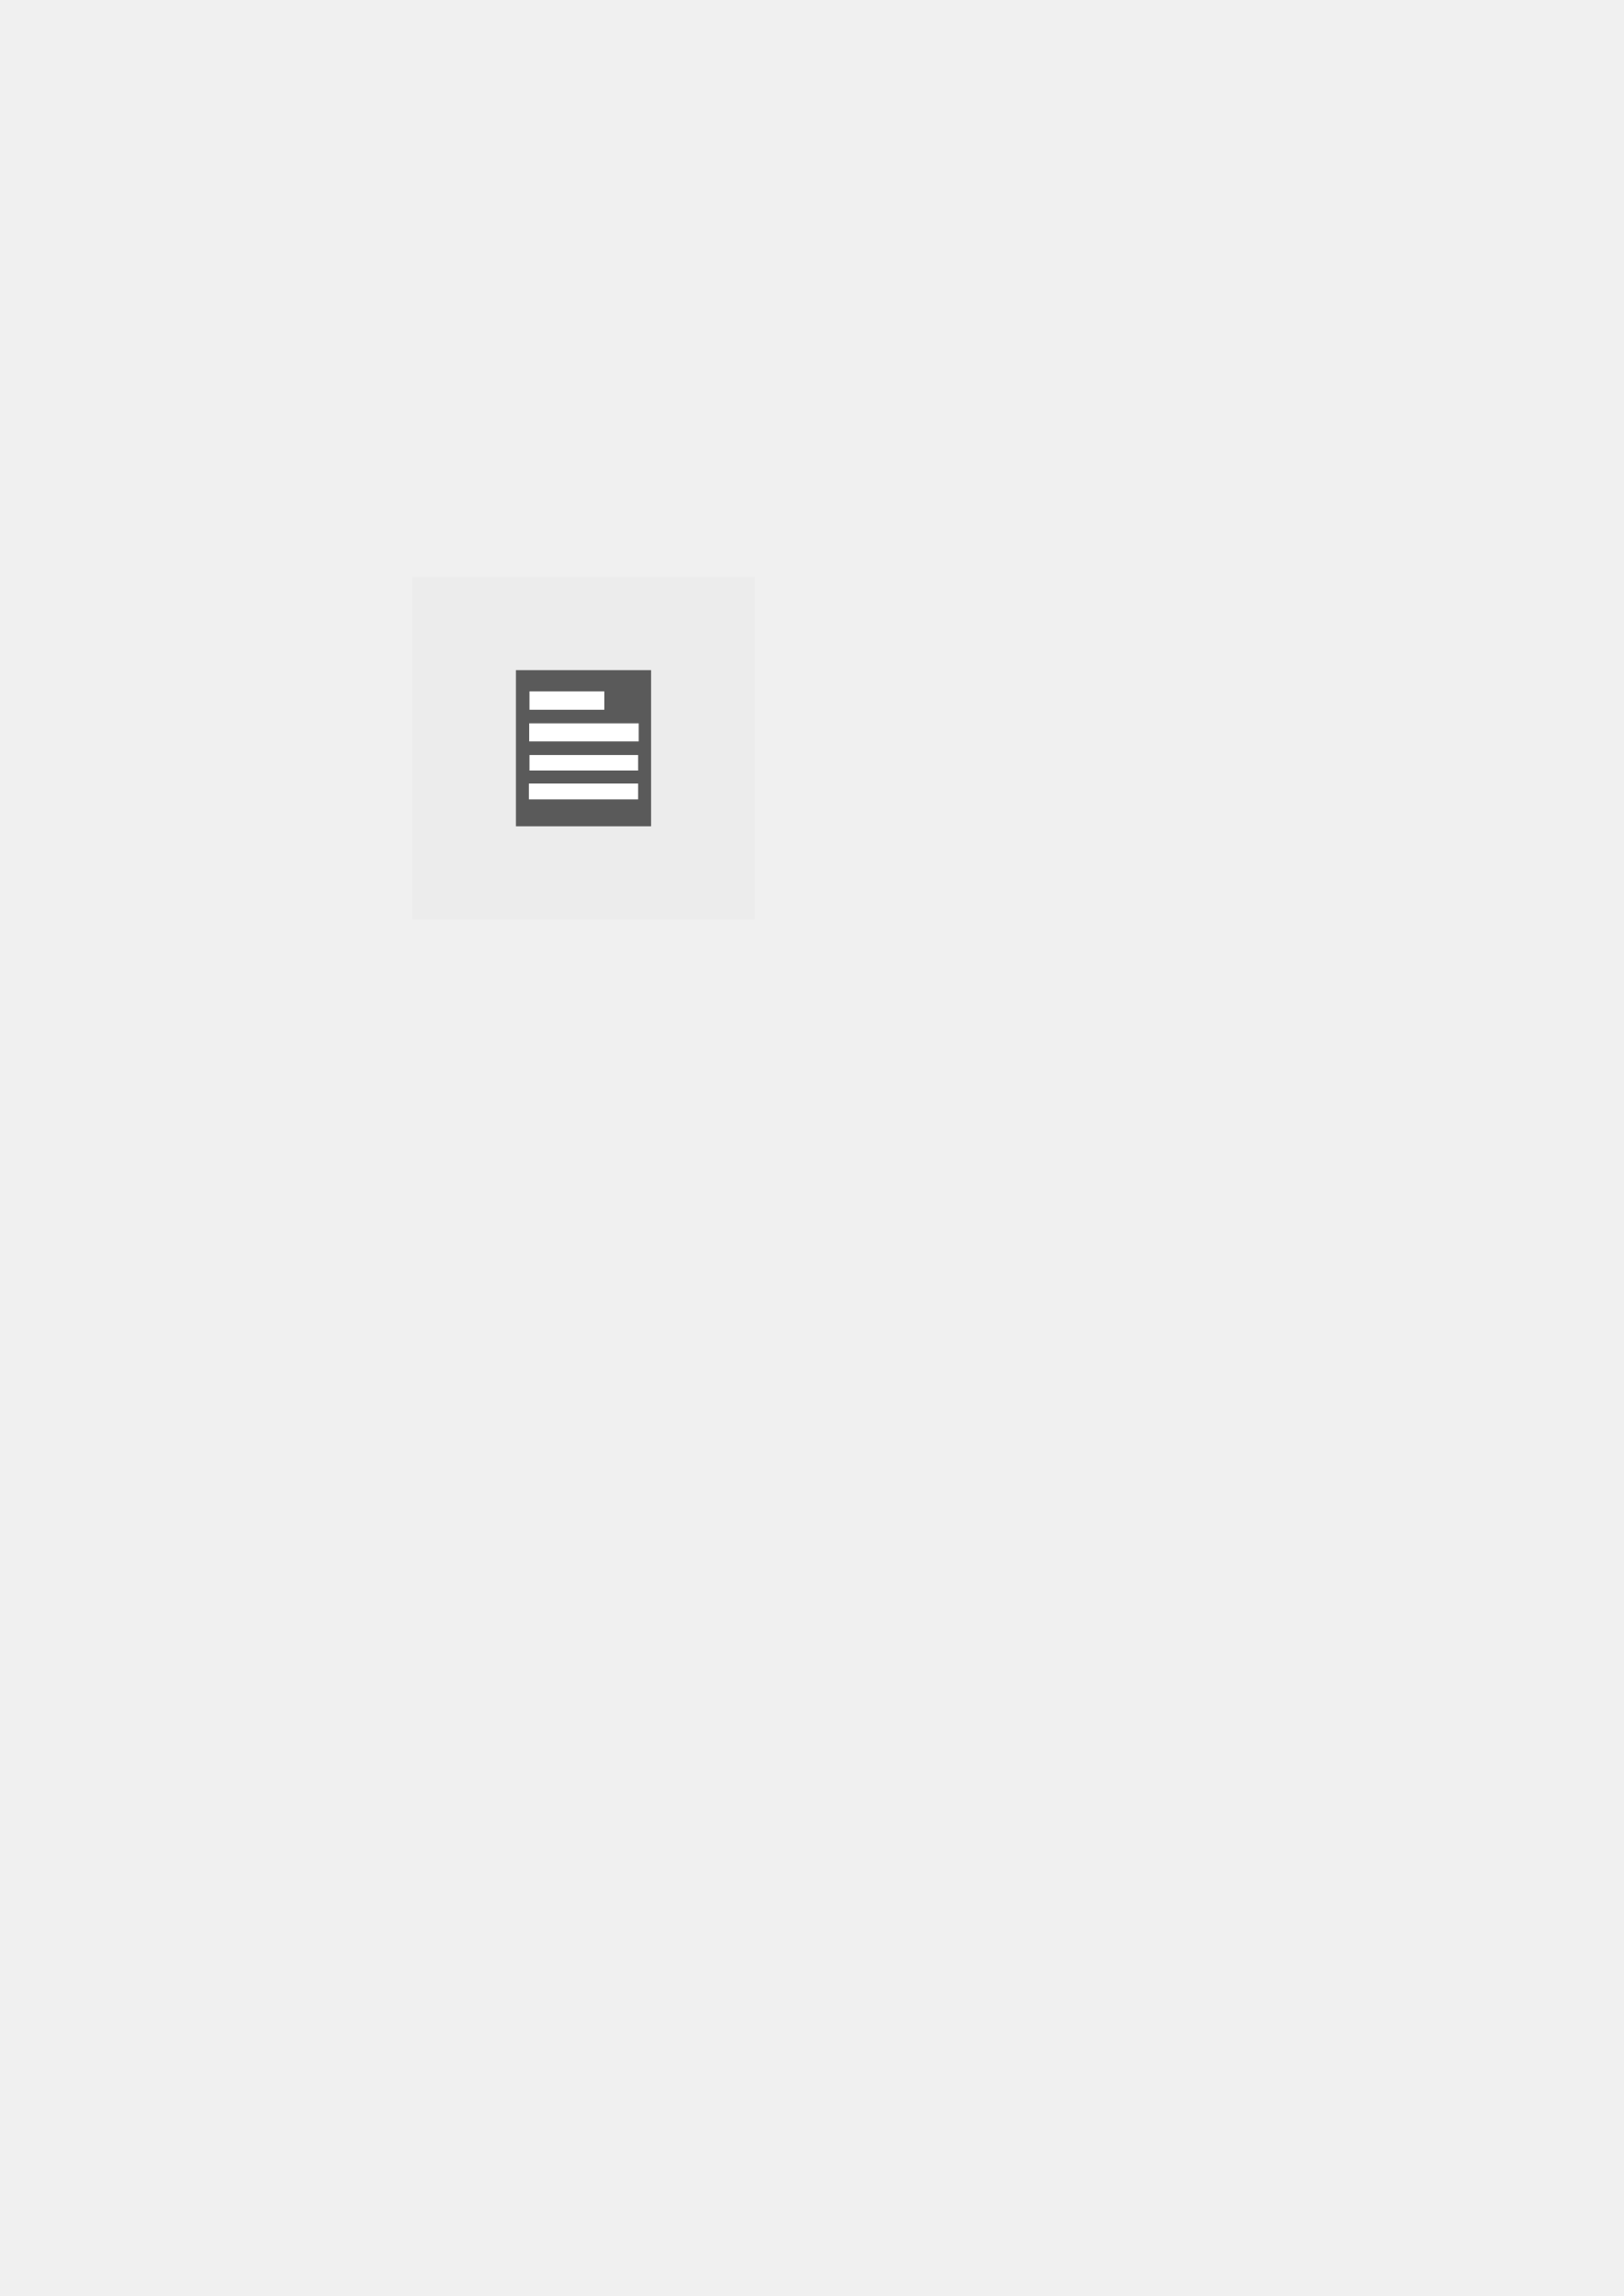
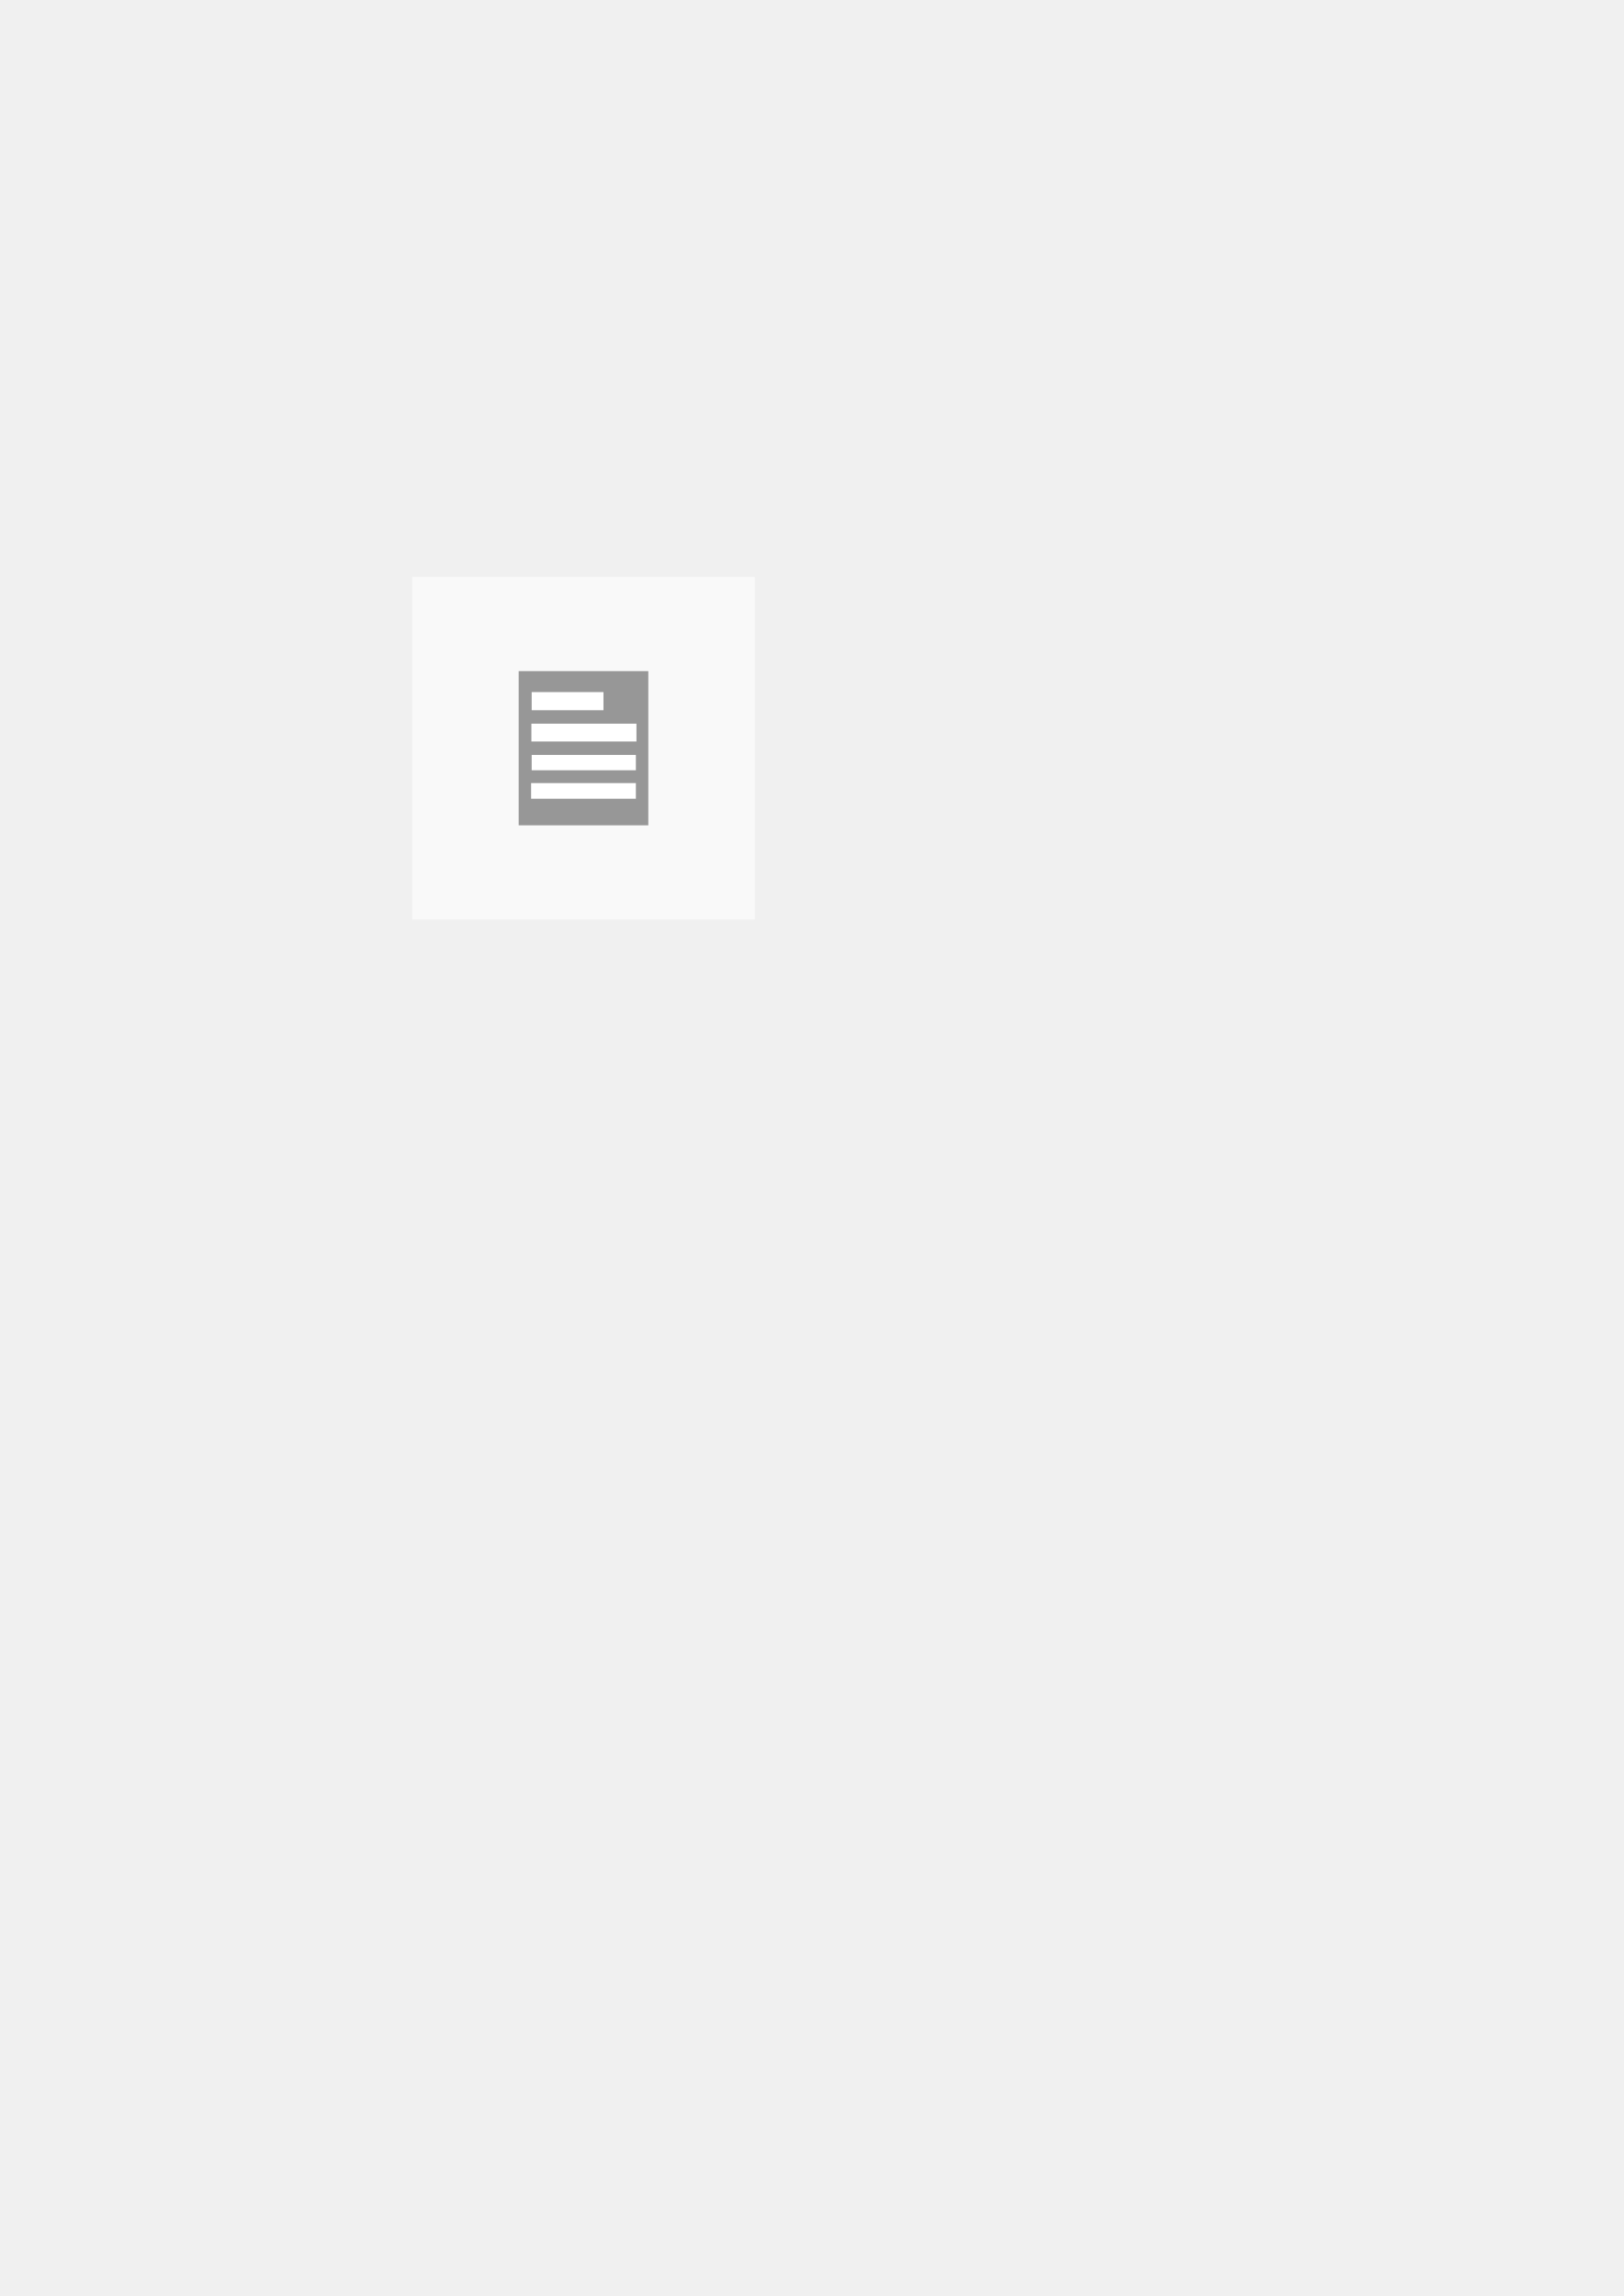
<svg xmlns="http://www.w3.org/2000/svg" width="744.094" height="1052.362" id="svg2" version="1.1">
  <defs id="defs4" />
  <g id="layer3" style="display:inline">
-     <rect style="fill:#ececec;fill-opacity:1;stroke:none" id="rect3087" width="157" height="157" x="188.899" y="264.443" />
+     <rect style="fill:#f9f9f9;fill-opacity:1;stroke:none" id="rect3087" width="157" height="157" x="188.899" y="264.443" />
  </g>
  <g id="layer1" style="display:inline">
    <g id="g3055" transform="matrix(1.625,0,0,1.476673,-490.5479,-650.3776)">
      <g id="g3094" transform="matrix(0.9529233,0,0,1.101015,21.95793,-67.95041)">
-         <rect style="fill:#5a5a5a;fill-opacity:1;stroke:none;display:inline" id="rect3044" width="40" height="44.018" x="446.429" y="650.666" />
-         <rect style="fill:#ffffff;fill-opacity:1;stroke:none" id="rect3046" width="22.143" height="5.179" x="450.446" y="656.648" />
-         <rect style="fill:#ffffff;fill-opacity:1;stroke:none" id="rect3048" width="32.411" height="5.089" x="450.357" y="665.666" />
-         <rect style="fill:#ffffff;fill-opacity:1;stroke:none" id="rect3050" width="32.143" height="4.375" x="450.446" y="674.594" />
-         <rect style="fill:#ffffff;fill-opacity:1;stroke:none" id="rect3052" width="32.321" height="4.464" x="450.268" y="682.63" />
+         <g id="g4403" transform="matrix(0.9592286,0,0,0.9874586,19.01695,8.436313)">
+           <rect y="650.666" x="446.429" height="44.018" width="40" id="rect3044" style="fill:#979797;fill-opacity:1;stroke:none;display:inline" />
+           <rect y="656.648" x="450.446" height="5.179" width="22.143" id="rect3046" style="fill:#ffffff;fill-opacity:1;stroke:none" />
+           <rect y="665.666" x="450.357" height="5.089" width="32.411" id="rect3048" style="fill:#ffffff;fill-opacity:1;stroke:none" />
+           <rect y="674.594" x="450.446" height="4.375" width="32.143" id="rect3050" style="fill:#ffffff;fill-opacity:1;stroke:none" />
+           <rect y="682.63" x="450.268" height="4.464" width="32.321" id="rect3052" style="fill:#ffffff;fill-opacity:1;stroke:none" />
+         </g>
      </g>
    </g>
  </g>
</svg>
